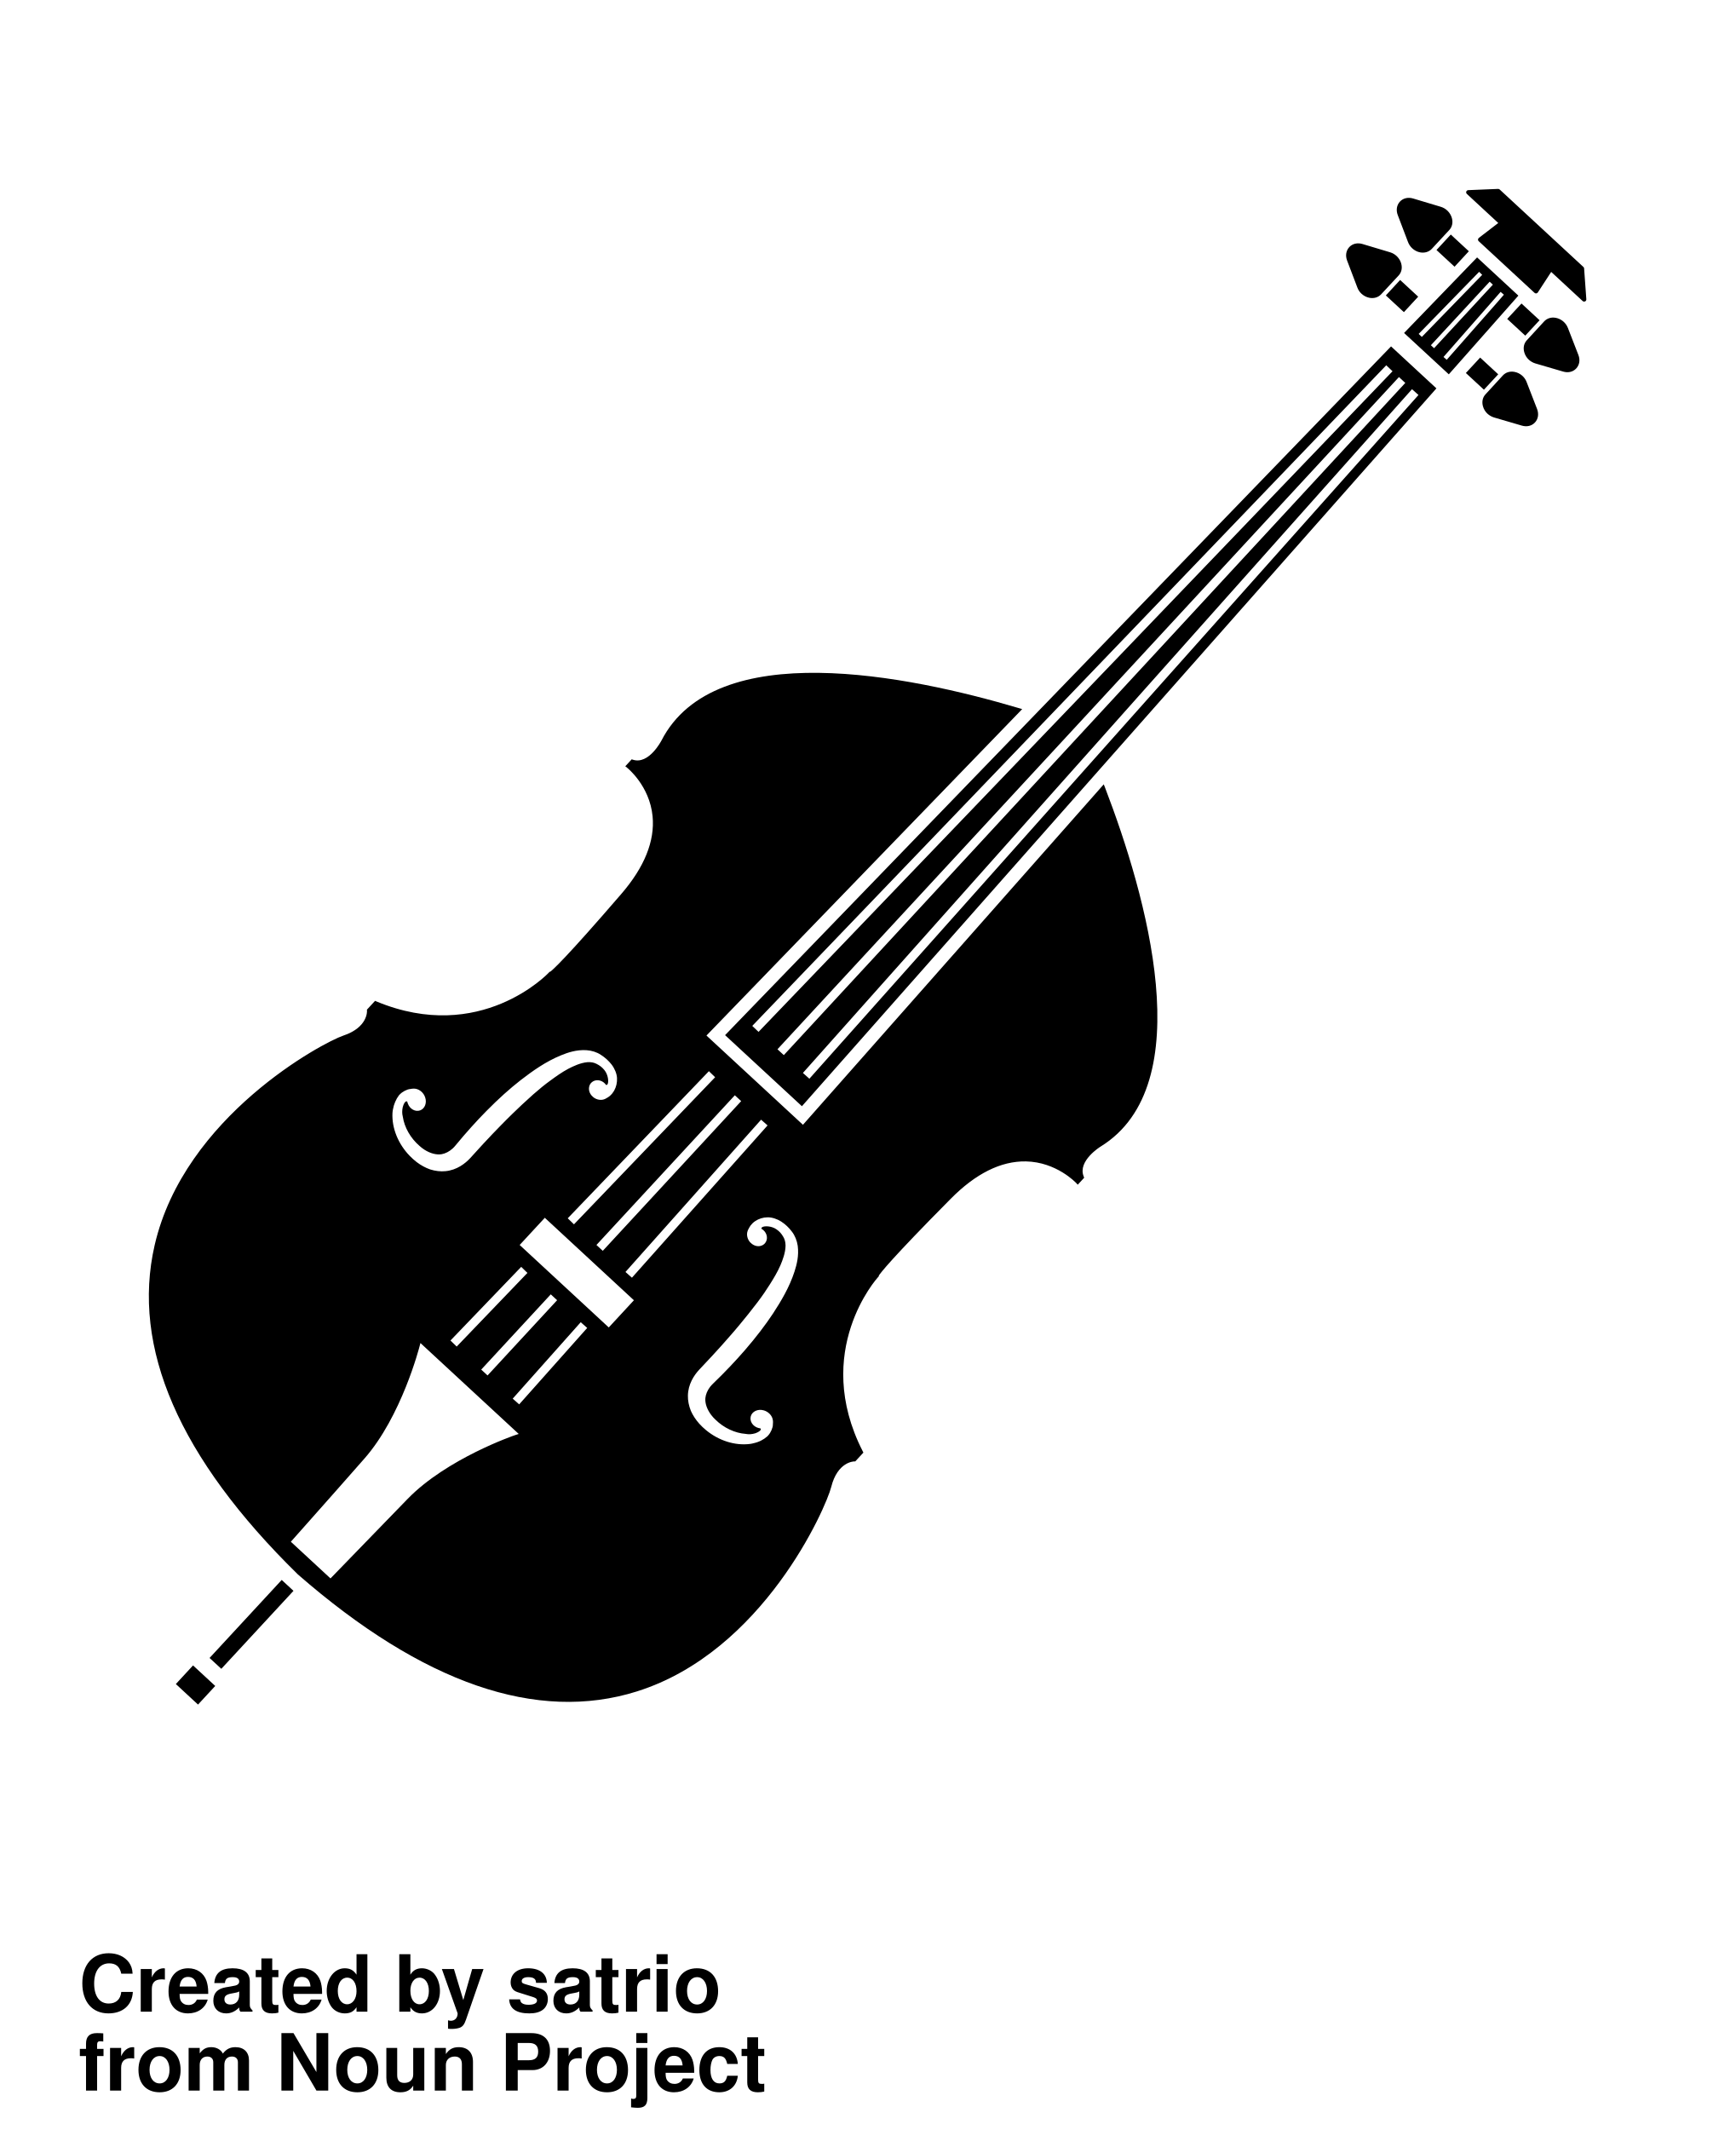
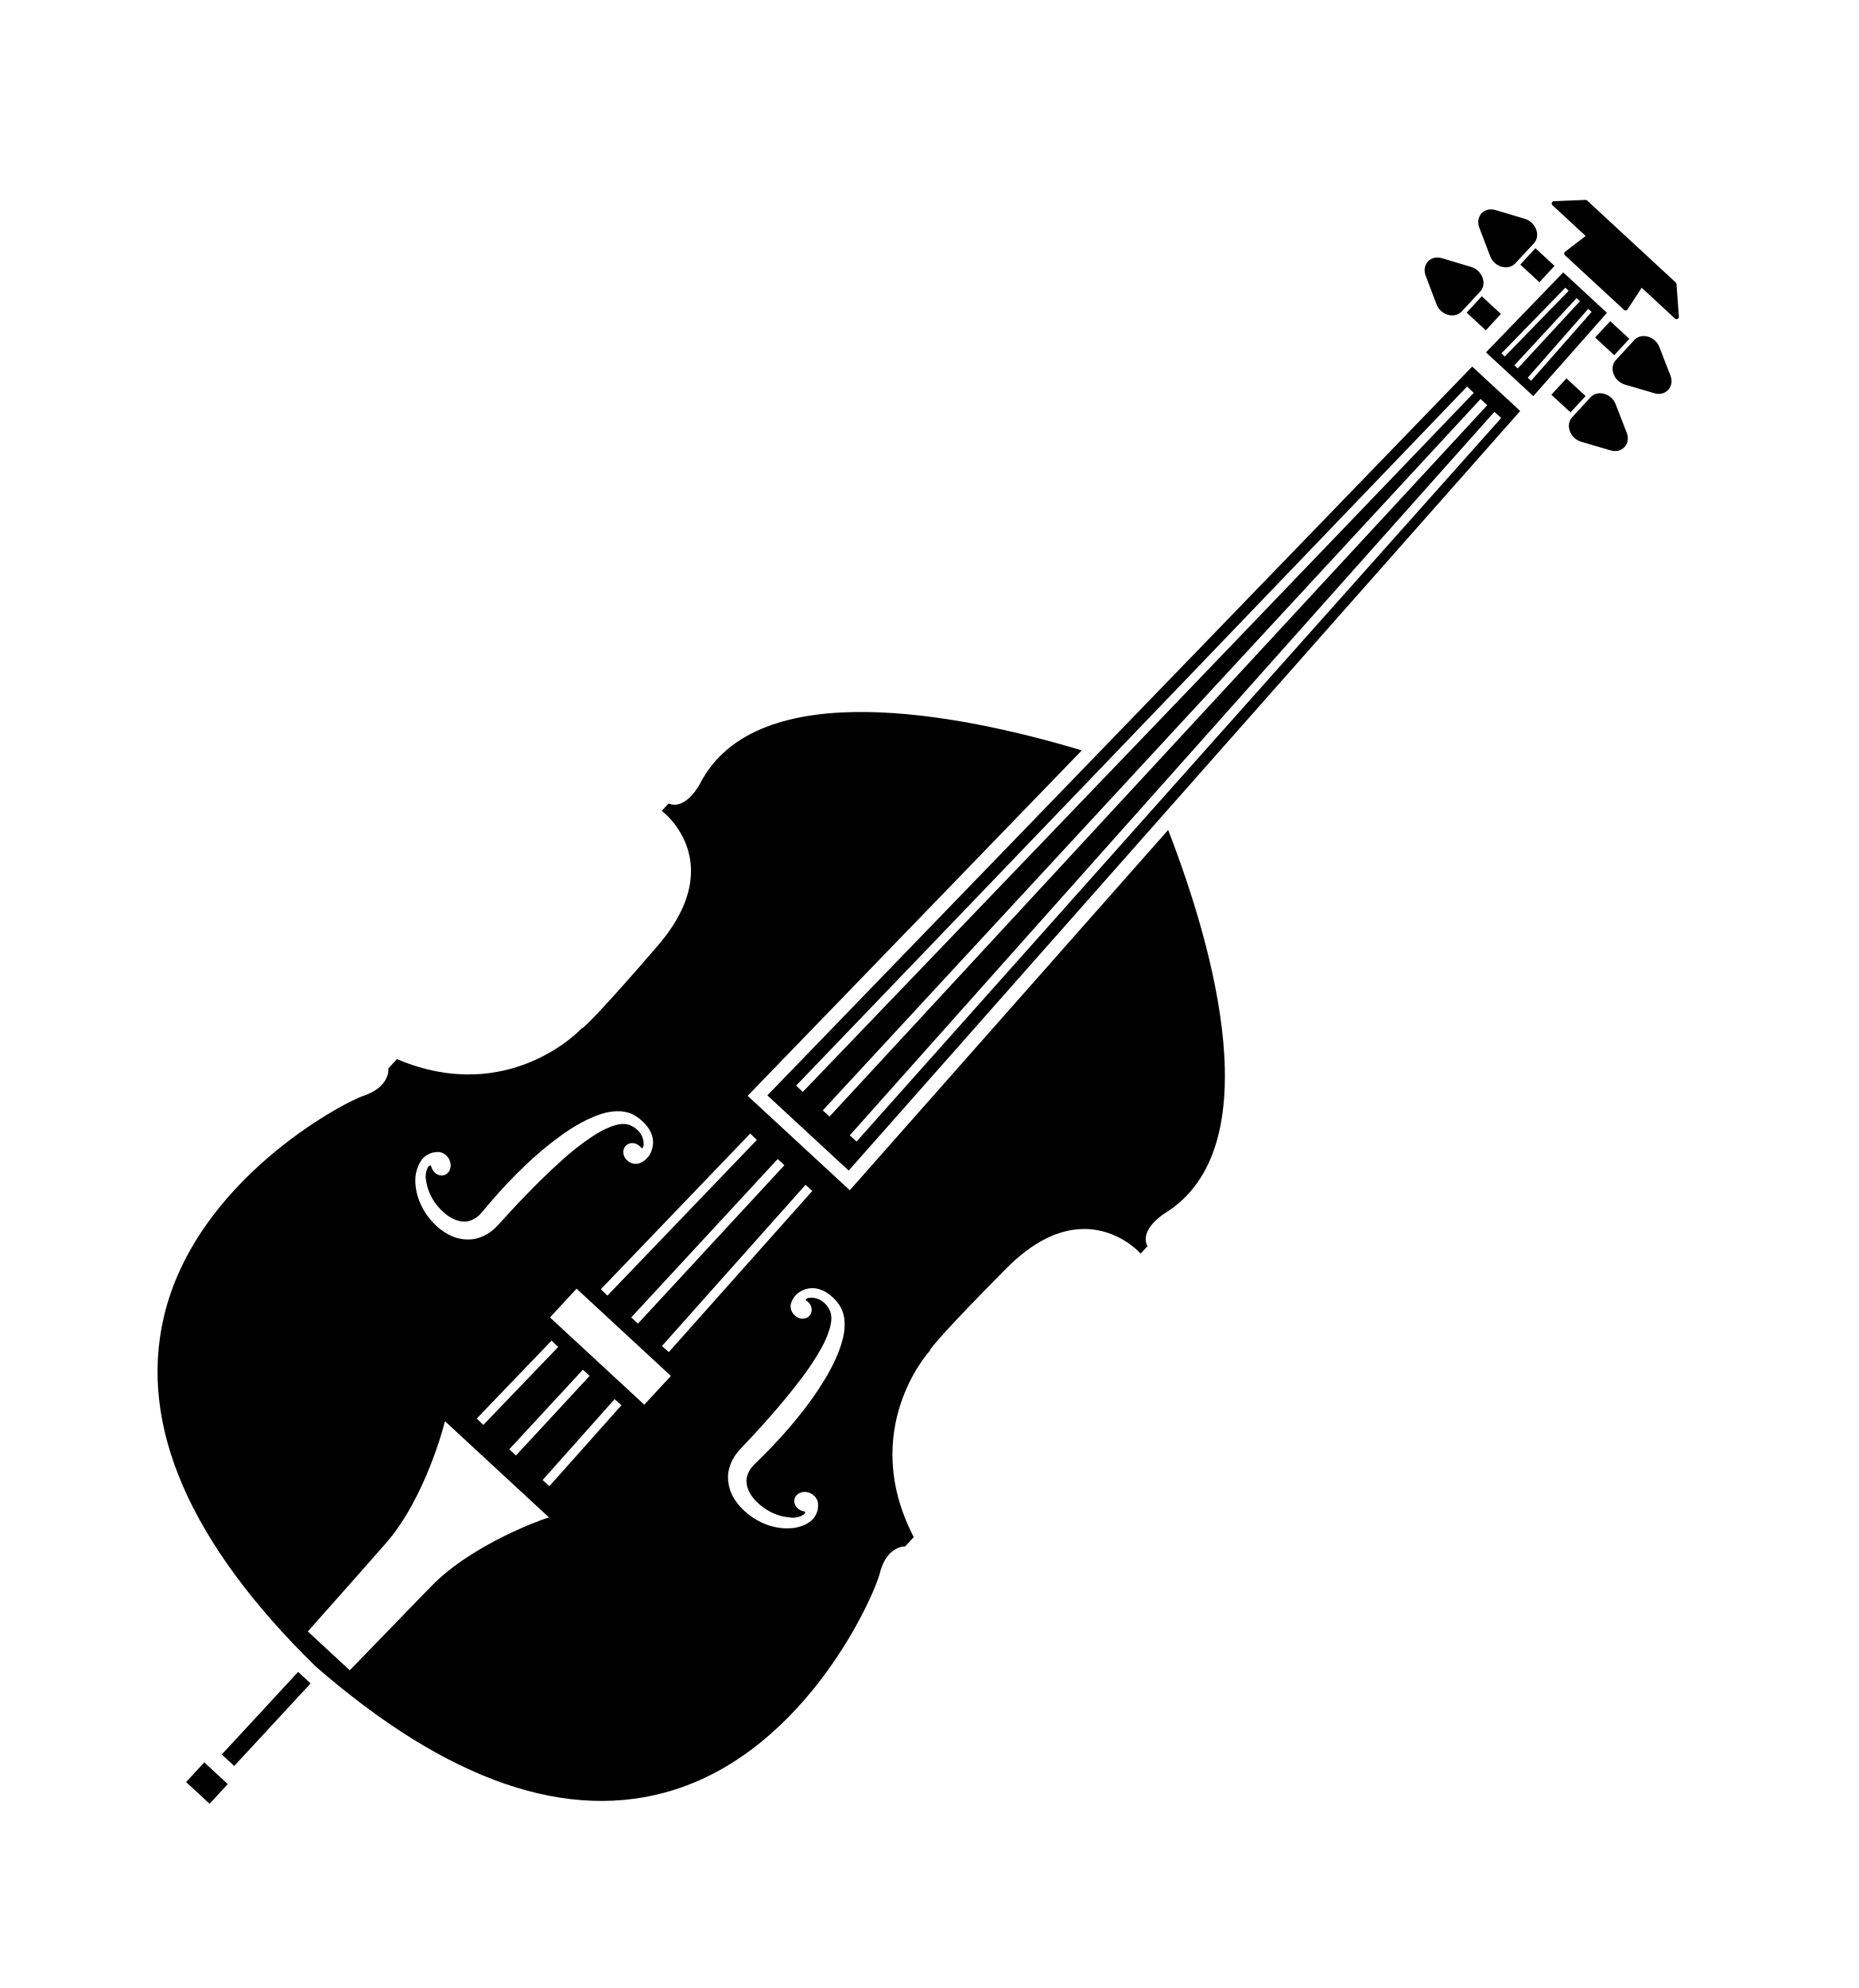
- <svg xmlns="http://www.w3.org/2000/svg" version="1.1" viewBox="-5.0 -10.0 110.0 135.0">
+ <svg xmlns="http://www.w3.org/2000/svg" viewBox="-5 -10 111.351 119.07" version="1.1" style="max-height: 500px" width="111.351" height="119.07">
  <path d="m9.031 95.77-0.746-0.688 4.574-4.945 0.746 0.691zm-1.793-0.215-1.09 1.18 1.406 1.301 1.09-1.18zm28.148 1.645c-6.34 1.996-13.574-0.5-21.504-7.414l-0.008-0.008c-7.512-7.363-10.562-14.379-9.07-20.859 1.887-8.188 10.695-12.859 11.957-13.281 1.559-0.52 1.508-1.543 1.504-1.586l-0.004-0.059 0.516-0.559 0.09 0.039c6.594 2.738 10.875-1.777 10.918-1.82l0.062-0.07 0.027 0.012c0.164-0.121 0.973-0.832 4.5-4.922 1.477-1.707 2.148-3.367 1.996-4.938-0.188-1.938-1.598-3.062-1.613-3.074l-0.117-0.094 0.406-0.441 0.082 0.027c1.008 0.32 1.793-1.199 1.801-1.211 3.402-6.633 15.656-4.137 22.656-2.062l0.215 0.062-0.156 0.164-19.859 20.527 6.117 5.656 19.07-21.578 0.082 0.211c2.617 6.816 6.062 18.84-0.285 22.75-0.016 0.008-1.469 0.91-1.07 1.891l0.031 0.082-0.406 0.441-0.102-0.109c-0.016-0.012-1.246-1.332-3.191-1.367-1.578-0.027-3.18 0.77-4.766 2.375-3.805 3.84-4.449 4.699-4.559 4.871l0.012 0.027-0.062 0.07c-0.043 0.047-4.207 4.672-0.965 11.027l0.043 0.086-0.516 0.559h-0.059c-0.043 0-1.066 0.027-1.465 1.621-0.32 1.289-4.293 10.43-12.309 12.953zm7.863-36.234-8.598 9.652 0.41 0.363 8.598-9.652zm-10.438 7.941 0.402 0.371 8.773-9.488-0.402-0.371zm-1.82-1.691 0.395 0.383 8.949-9.324-0.395-0.383zm-3.047 1.691 5.648 5.227 1.594-1.723-5.648-5.227zm4.281 5.258-0.41-0.363-4.312 4.844 0.41 0.363zm-2.309-2.129-4.41 4.769 0.402 0.371 4.41-4.769zm-1.875-1.742-4.484 4.668 0.395 0.383 4.484-4.668zm5.644-10.859c0.098-0.086 0.18-0.188 0.246-0.305 0.137-0.242 0.199-0.523 0.184-0.805-0.016-0.281-0.145-0.594-0.344-0.855-0.18-0.23-0.406-0.441-0.684-0.617-0.25-0.168-0.586-0.273-0.918-0.293-0.633-0.035-1.168 0.148-1.609 0.328-0.969 0.398-1.801 0.992-2.551 1.57-0.691 0.539-1.402 1.176-2.172 1.957-0.324 0.328-0.645 0.668-0.949 1.008-0.344 0.379-0.676 0.77-0.992 1.152-0.066 0.086-0.137 0.156-0.199 0.215-0.215 0.195-0.457 0.32-0.695 0.363-0.332 0.055-0.719-0.047-1.09-0.281-0.121-0.078-0.227-0.16-0.324-0.25-0.562-0.484-0.953-1.172-1.051-1.84l-0.004-0.02c-0.047-0.172-0.047-0.383-0.004-0.578 0.004-0.008 0.004-0.016 0.008-0.027 0.047-0.188 0.133-0.332 0.211-0.352 0.023-0.008 0.047 0 0.07 0.016 0.004 0.023 0.02 0.086 0.039 0.129 0.125 0.344 0.477 0.535 0.777 0.426s0.441-0.48 0.316-0.832c-0.012-0.031-0.027-0.062-0.035-0.082l-0.012-0.031c-0.137-0.258-0.387-0.426-0.645-0.434h-0.027c-0.07 0-0.137 0.008-0.191 0.02-0.062 0.004-0.133 0.02-0.199 0.039-0.129 0.047-0.25 0.109-0.359 0.188-0.066 0.051-0.129 0.109-0.176 0.16l-0.012 0.012c-0.191 0.254-0.324 0.562-0.383 0.895-0.016 0.07-0.023 0.148-0.031 0.234-0.047 0.961 0.363 1.957 1.09 2.711 0.137 0.141 0.285 0.273 0.441 0.395 0.273 0.207 0.562 0.363 0.852 0.465 0.328 0.105 0.668 0.145 0.977 0.113 0.727-0.07 1.254-0.488 1.57-0.828 0.246-0.273 0.512-0.566 0.812-0.891 0.426-0.457 0.785-0.836 1.133-1.188 0.238-0.242 0.48-0.488 0.727-0.727 0.383-0.375 0.801-0.766 1.312-1.223 0.395-0.348 0.75-0.637 1.086-0.879 0.34-0.25 0.734-0.535 1.148-0.754 0.309-0.16 0.766-0.379 1.215-0.418 0.234-0.012 0.402 0.02 0.57 0.105 0.207 0.102 0.359 0.219 0.504 0.398 0.242 0.297 0.289 0.766 0.191 0.906-0.023 0.031-0.051 0.043-0.086 0.035-0.016-0.02-0.047-0.062-0.078-0.094-0.242-0.25-0.621-0.277-0.848-0.059-0.082 0.078-0.137 0.184-0.152 0.301-0.031 0.191 0.039 0.398 0.184 0.547 0.023 0.023 0.047 0.047 0.074 0.066l-0.004 0.004c0.223 0.184 0.531 0.234 0.77 0.117 0.051-0.027 0.109-0.059 0.164-0.094l0.008-0.004c0.012-0.004 0.02-0.012 0.023-0.016 0.039-0.023 0.078-0.055 0.121-0.09zm-5.801 21.449-6.231-5.762-0.059 0.223c-0.012 0.043-1.137 4.43-3.5 7.109-1.035 1.18-2.359 2.676-3.535 4l-1.121 1.262 2.512 2.324 0.094-0.094c0.707-0.727 1.543-1.586 2.375-2.449 0.848-0.879 1.699-1.758 2.422-2.496 2.488-2.562 6.773-4.031 6.816-4.043zm15.77 0.145 0.012-0.016c0.051-0.051 0.102-0.117 0.148-0.188 0.07-0.113 0.125-0.238 0.16-0.371 0.016-0.066 0.027-0.137 0.023-0.203 0.008-0.055 0.008-0.125 0.004-0.191l-0.004-0.027c-0.023-0.254-0.215-0.496-0.48-0.609l-0.031-0.012c-0.02-0.008-0.051-0.016-0.086-0.027-0.355-0.098-0.719 0.07-0.805 0.379-0.086 0.312 0.129 0.645 0.484 0.742 0.043 0.012 0.105 0.023 0.129 0.027 0.02 0.02 0.027 0.043 0.023 0.066-0.016 0.078-0.152 0.172-0.336 0.238-0.012 0.004-0.02 0.004-0.027 0.008-0.191 0.059-0.402 0.074-0.578 0.039l-0.02-0.004c-0.672-0.047-1.387-0.379-1.914-0.902-0.094-0.086-0.188-0.188-0.273-0.301-0.262-0.352-0.395-0.727-0.367-1.062 0.023-0.242 0.129-0.492 0.305-0.723 0.055-0.066 0.121-0.141 0.199-0.215 0.359-0.344 0.719-0.707 1.07-1.078 0.316-0.332 0.629-0.676 0.93-1.023 0.715-0.828 1.297-1.59 1.781-2.32 0.52-0.797 1.043-1.668 1.367-2.668 0.145-0.453 0.285-1 0.203-1.629-0.047-0.328-0.18-0.656-0.367-0.895-0.195-0.262-0.422-0.473-0.668-0.633-0.277-0.18-0.598-0.281-0.879-0.277-0.285 0.004-0.559 0.09-0.789 0.246-0.109 0.074-0.207 0.168-0.285 0.27-0.035 0.047-0.062 0.09-0.082 0.129-0.004 0.004-0.012 0.016-0.016 0.027l-0.004 0.012c-0.035 0.055-0.062 0.117-0.082 0.168-0.094 0.246-0.023 0.551 0.18 0.758l0.004-0.004c0.023 0.023 0.047 0.047 0.07 0.066 0.164 0.133 0.371 0.188 0.562 0.141 0.113-0.027 0.215-0.09 0.285-0.176 0.199-0.242 0.145-0.617-0.125-0.84-0.031-0.027-0.078-0.059-0.102-0.07-0.012-0.035-0.004-0.062 0.027-0.09 0.133-0.109 0.605-0.098 0.918 0.121 0.191 0.129 0.32 0.273 0.434 0.473 0.098 0.16 0.141 0.328 0.148 0.559-0.004 0.449-0.188 0.926-0.324 1.246-0.184 0.426-0.438 0.844-0.664 1.203-0.219 0.352-0.477 0.73-0.793 1.148-0.418 0.547-0.773 0.992-1.117 1.402-0.219 0.266-0.441 0.527-0.668 0.781-0.324 0.375-0.672 0.762-1.098 1.223-0.301 0.328-0.57 0.613-0.824 0.879-0.312 0.34-0.691 0.902-0.703 1.629-0.008 0.312 0.059 0.645 0.188 0.965 0.125 0.281 0.301 0.555 0.531 0.812 0.133 0.148 0.277 0.285 0.43 0.41 0.809 0.668 1.836 0.996 2.789 0.875 0.086-0.012 0.164-0.027 0.23-0.047 0.344-0.074 0.641-0.23 0.875-0.441zm42.316-66.312 0.09-0.102-2.875-2.66-42.121 43.551-0.098 0.102 4.871 4.504zm-42.883 40.684-0.398-0.379 40.191-41.871 0.398 0.379zm1.602 1.473-0.402-0.371 39.398-42.605 0.402 0.371zm39.824-42.207 0.41 0.367-38.613 43.336-0.41-0.367zm4.137-7.965-4.25 4.394 2.422 2.242 4.047-4.578zm-0.156 1.199-3.359 3.453-0.199-0.191 3.832-3.934 0.195 0.191zm-2.582 4.168-0.203-0.188 3.727-4.027 0.203 0.188zm0.598 0.555 3.621-4.125 0.207 0.18-0.441 0.508-3.184 3.617zm4.746-3.887-2.617-2.422-4.629 4.789 2.836 2.621zm-2.762-0.836-3.359 3.453-0.199-0.191 3.832-3.934 0.195 0.191zm-2.582 4.168-0.203-0.188 3.727-4.027 0.203 0.188zm0.598 0.555 3.621-4.125 0.207 0.18-0.441 0.508-3.184 3.617zm-0.742-6.852c-0.184 0.195-0.453 0.277-0.742 0.223-0.188-0.035-0.363-0.129-0.5-0.258-0.117-0.109-0.207-0.242-0.266-0.395l-0.652-1.715c-0.117-0.309-0.066-0.625 0.137-0.848 0.203-0.219 0.516-0.293 0.836-0.199l1.758 0.527c0.34 0.102 0.609 0.379 0.703 0.719 0.078 0.281 0.016 0.559-0.168 0.754zm1.203-0.906 1.145 1.059-0.906 0.98-1.145-1.059zm-3.141 1.844c0.078 0.281 0.016 0.559-0.168 0.754l-1.105 1.188c-0.184 0.195-0.453 0.277-0.742 0.223-0.188-0.035-0.363-0.129-0.5-0.254-0.117-0.109-0.211-0.242-0.266-0.395l-0.652-1.715c-0.117-0.309-0.066-0.625 0.137-0.848 0.203-0.219 0.516-0.293 0.836-0.199l1.758 0.527c0.34 0.102 0.609 0.379 0.703 0.719zm-0.07 1.035 1.145 1.059-0.906 0.98-1.145-1.059zm8.16 5.055c-0.141-0.129-0.242-0.293-0.293-0.48-0.078-0.281-0.02-0.559 0.164-0.754l1.098-1.195c0.184-0.199 0.453-0.281 0.738-0.227 0.348 0.066 0.641 0.312 0.77 0.645l0.664 1.711c0.121 0.309 0.07 0.625-0.133 0.848-0.203 0.223-0.516 0.297-0.832 0.203l-1.762-0.516c-0.156-0.047-0.297-0.129-0.414-0.234zm-0.227-1.527-1.145-1.059 0.906-0.977 1.145 1.059zm0.617 5.5c-0.203 0.223-0.516 0.297-0.832 0.203l-1.762-0.516c-0.156-0.047-0.297-0.129-0.414-0.234-0.141-0.129-0.242-0.293-0.293-0.48-0.078-0.281-0.02-0.559 0.164-0.754l1.098-1.195c0.184-0.199 0.453-0.281 0.738-0.227 0.348 0.066 0.645 0.312 0.77 0.645l0.664 1.711c0.117 0.312 0.07 0.629-0.133 0.848zm-3.477-4.109 1.145 1.059-0.906 0.977-1.145-1.059zm6.496-3.586-1.992-1.844-0.848 1.301c-0.023 0.035-0.059 0.055-0.098 0.062-0.039 0.004-0.082-0.008-0.109-0.035l-3.543-3.277c-0.031-0.027-0.047-0.066-0.043-0.105 0.004-0.039 0.023-0.078 0.055-0.102l1.23-0.945-1.992-1.844c-0.039-0.039-0.055-0.098-0.035-0.148s0.066-0.086 0.125-0.09l1.891-0.078c0.035 0 0.07 0.012 0.098 0.035l5.312 4.914c0.027 0.023 0.043 0.055 0.043 0.09l0.141 1.957c0.004 0.055-0.027 0.109-0.078 0.133-0.055 0.023-0.117 0.016-0.156-0.023z" />
-   <text x="0.0" y="117.5" font-size="5.0" font-weight="bold" font-family="Arbeit Regular, Helvetica, Arial-Unicode, Arial, Sans-serif" fill="#000000">Created by satrio</text>
-   <text x="0.0" y="122.5" font-size="5.0" font-weight="bold" font-family="Arbeit Regular, Helvetica, Arial-Unicode, Arial, Sans-serif" fill="#000000">from Noun Project</text>
+   <text fill="#000000" font-family="Arbeit Regular, Helvetica, Arial-Unicode, Arial, Sans-serif" font-weight="bold" font-size="5.0" y="117.5" x="0.0">Created by satrio</text>
+   <text fill="#000000" font-family="Arbeit Regular, Helvetica, Arial-Unicode, Arial, Sans-serif" font-weight="bold" font-size="5.0" y="122.5" x="0.0">from Noun Project</text>
</svg>
